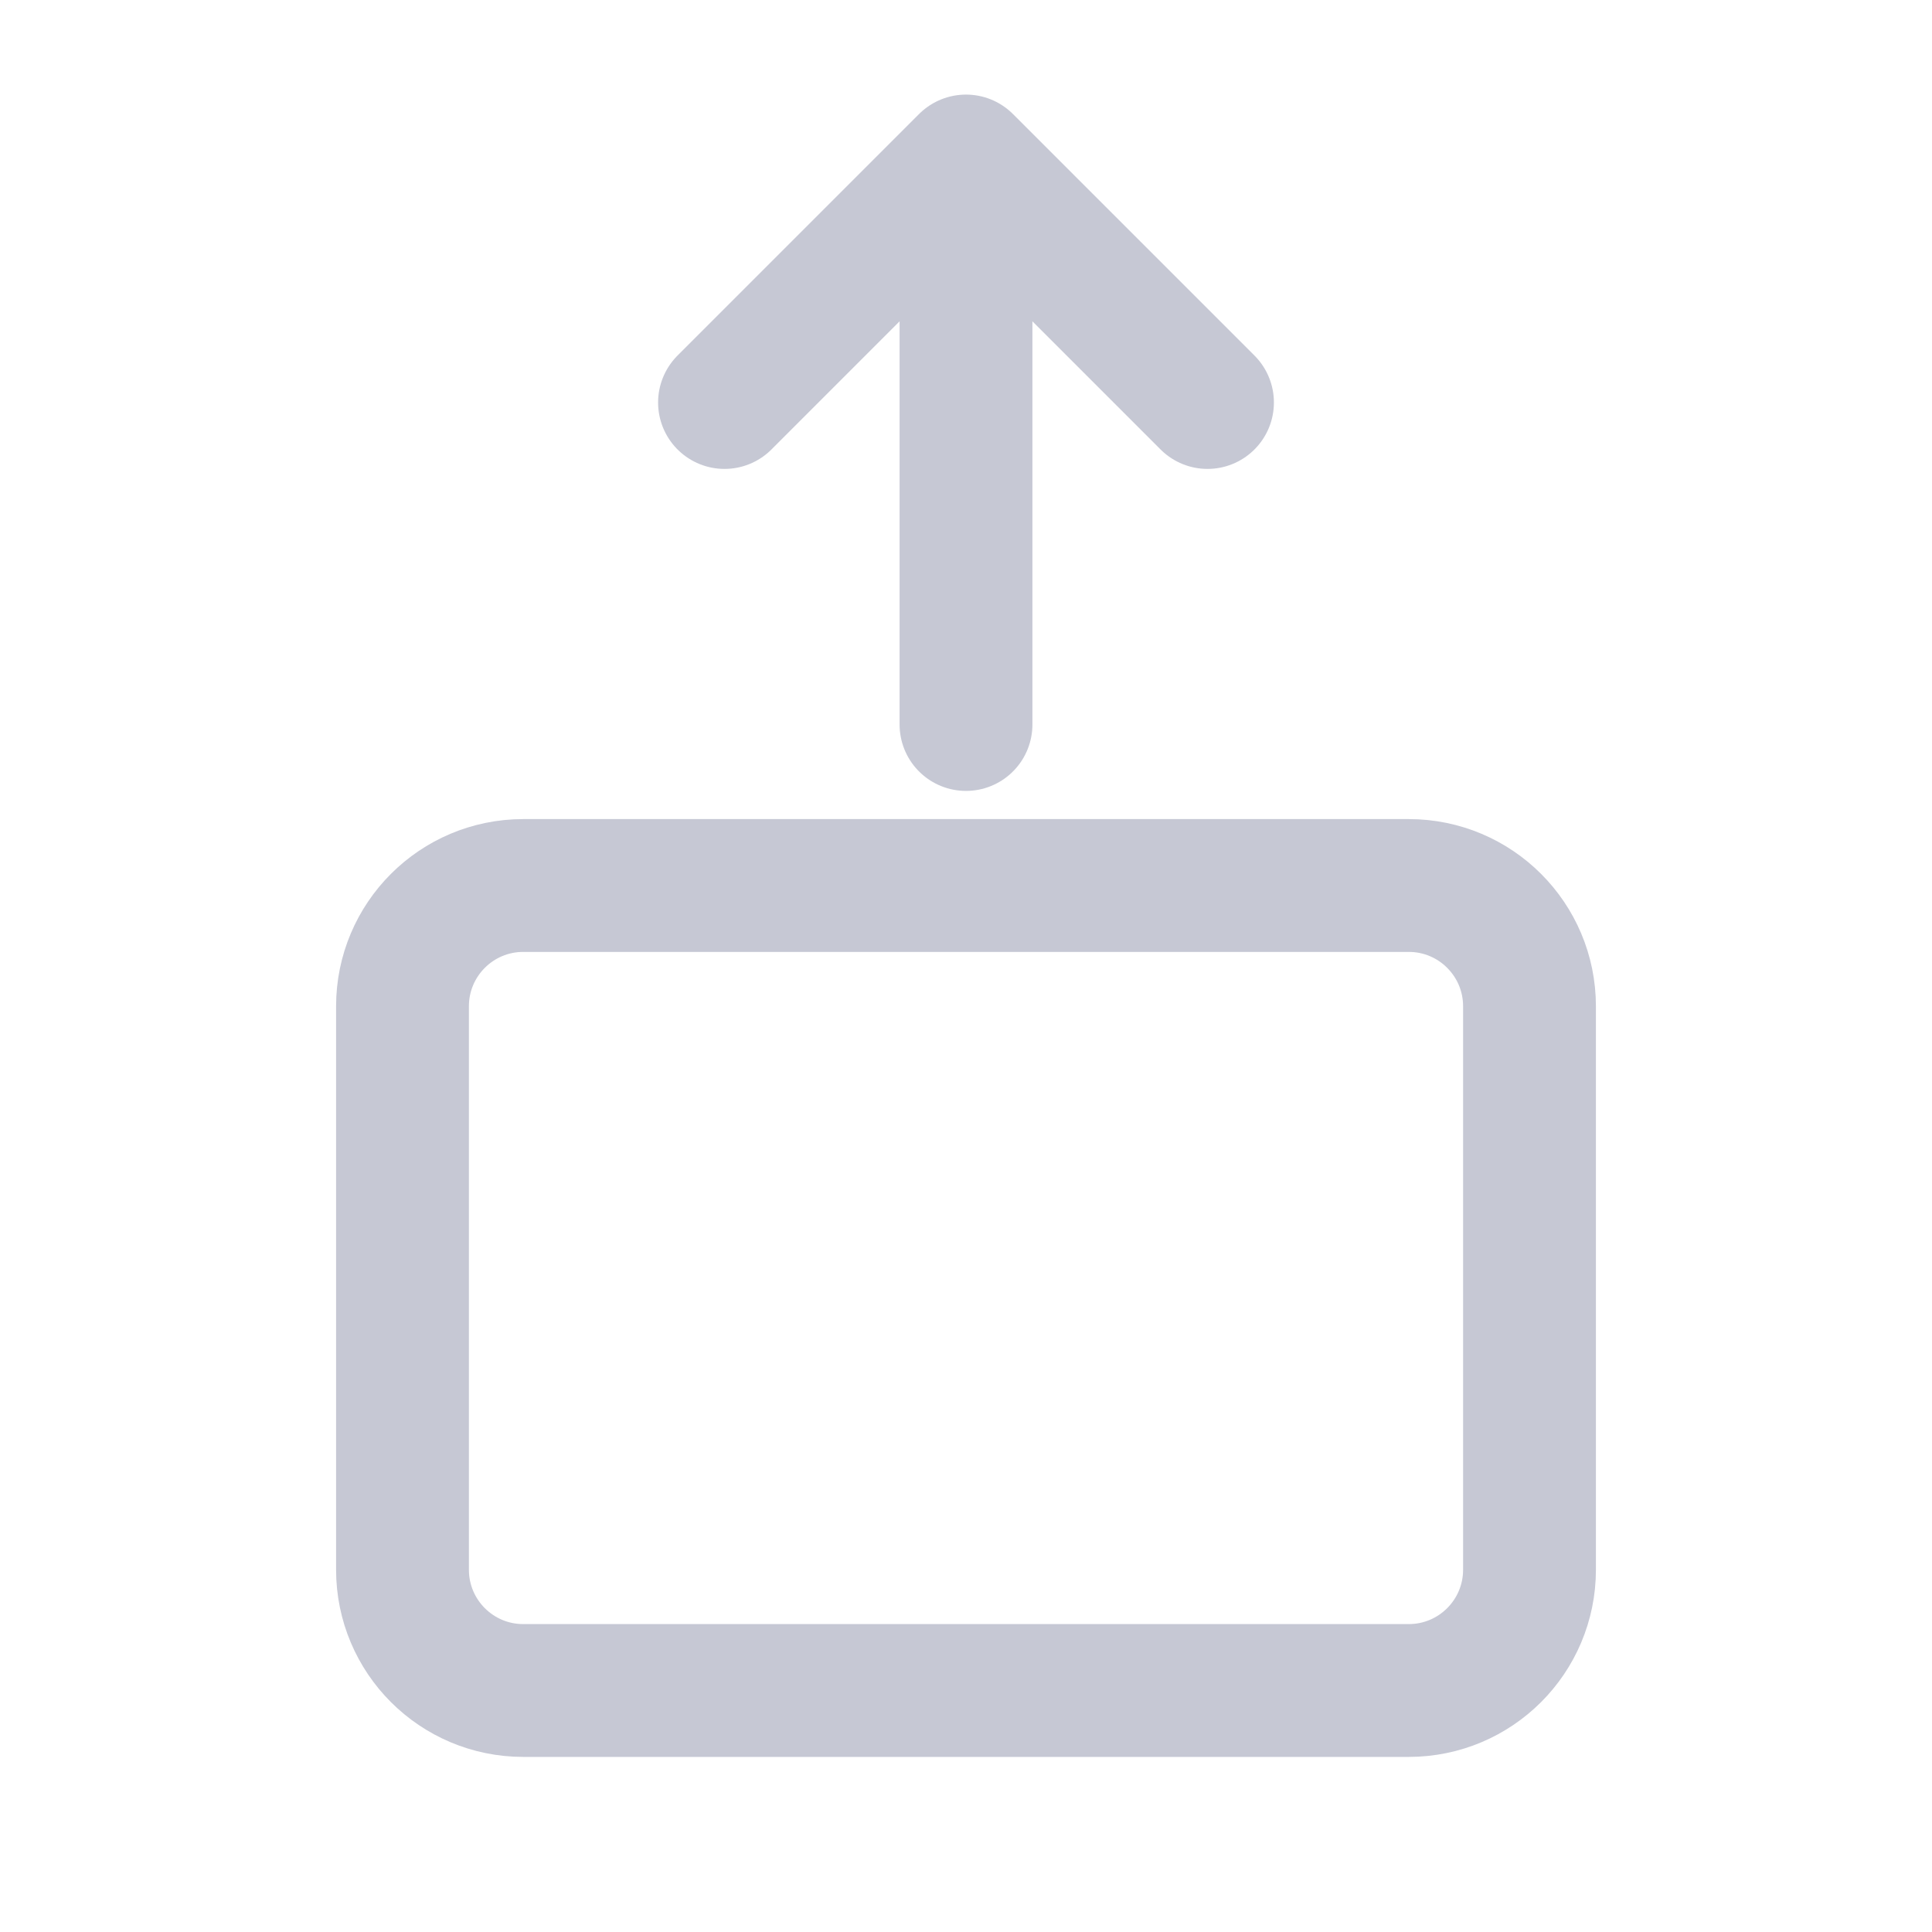
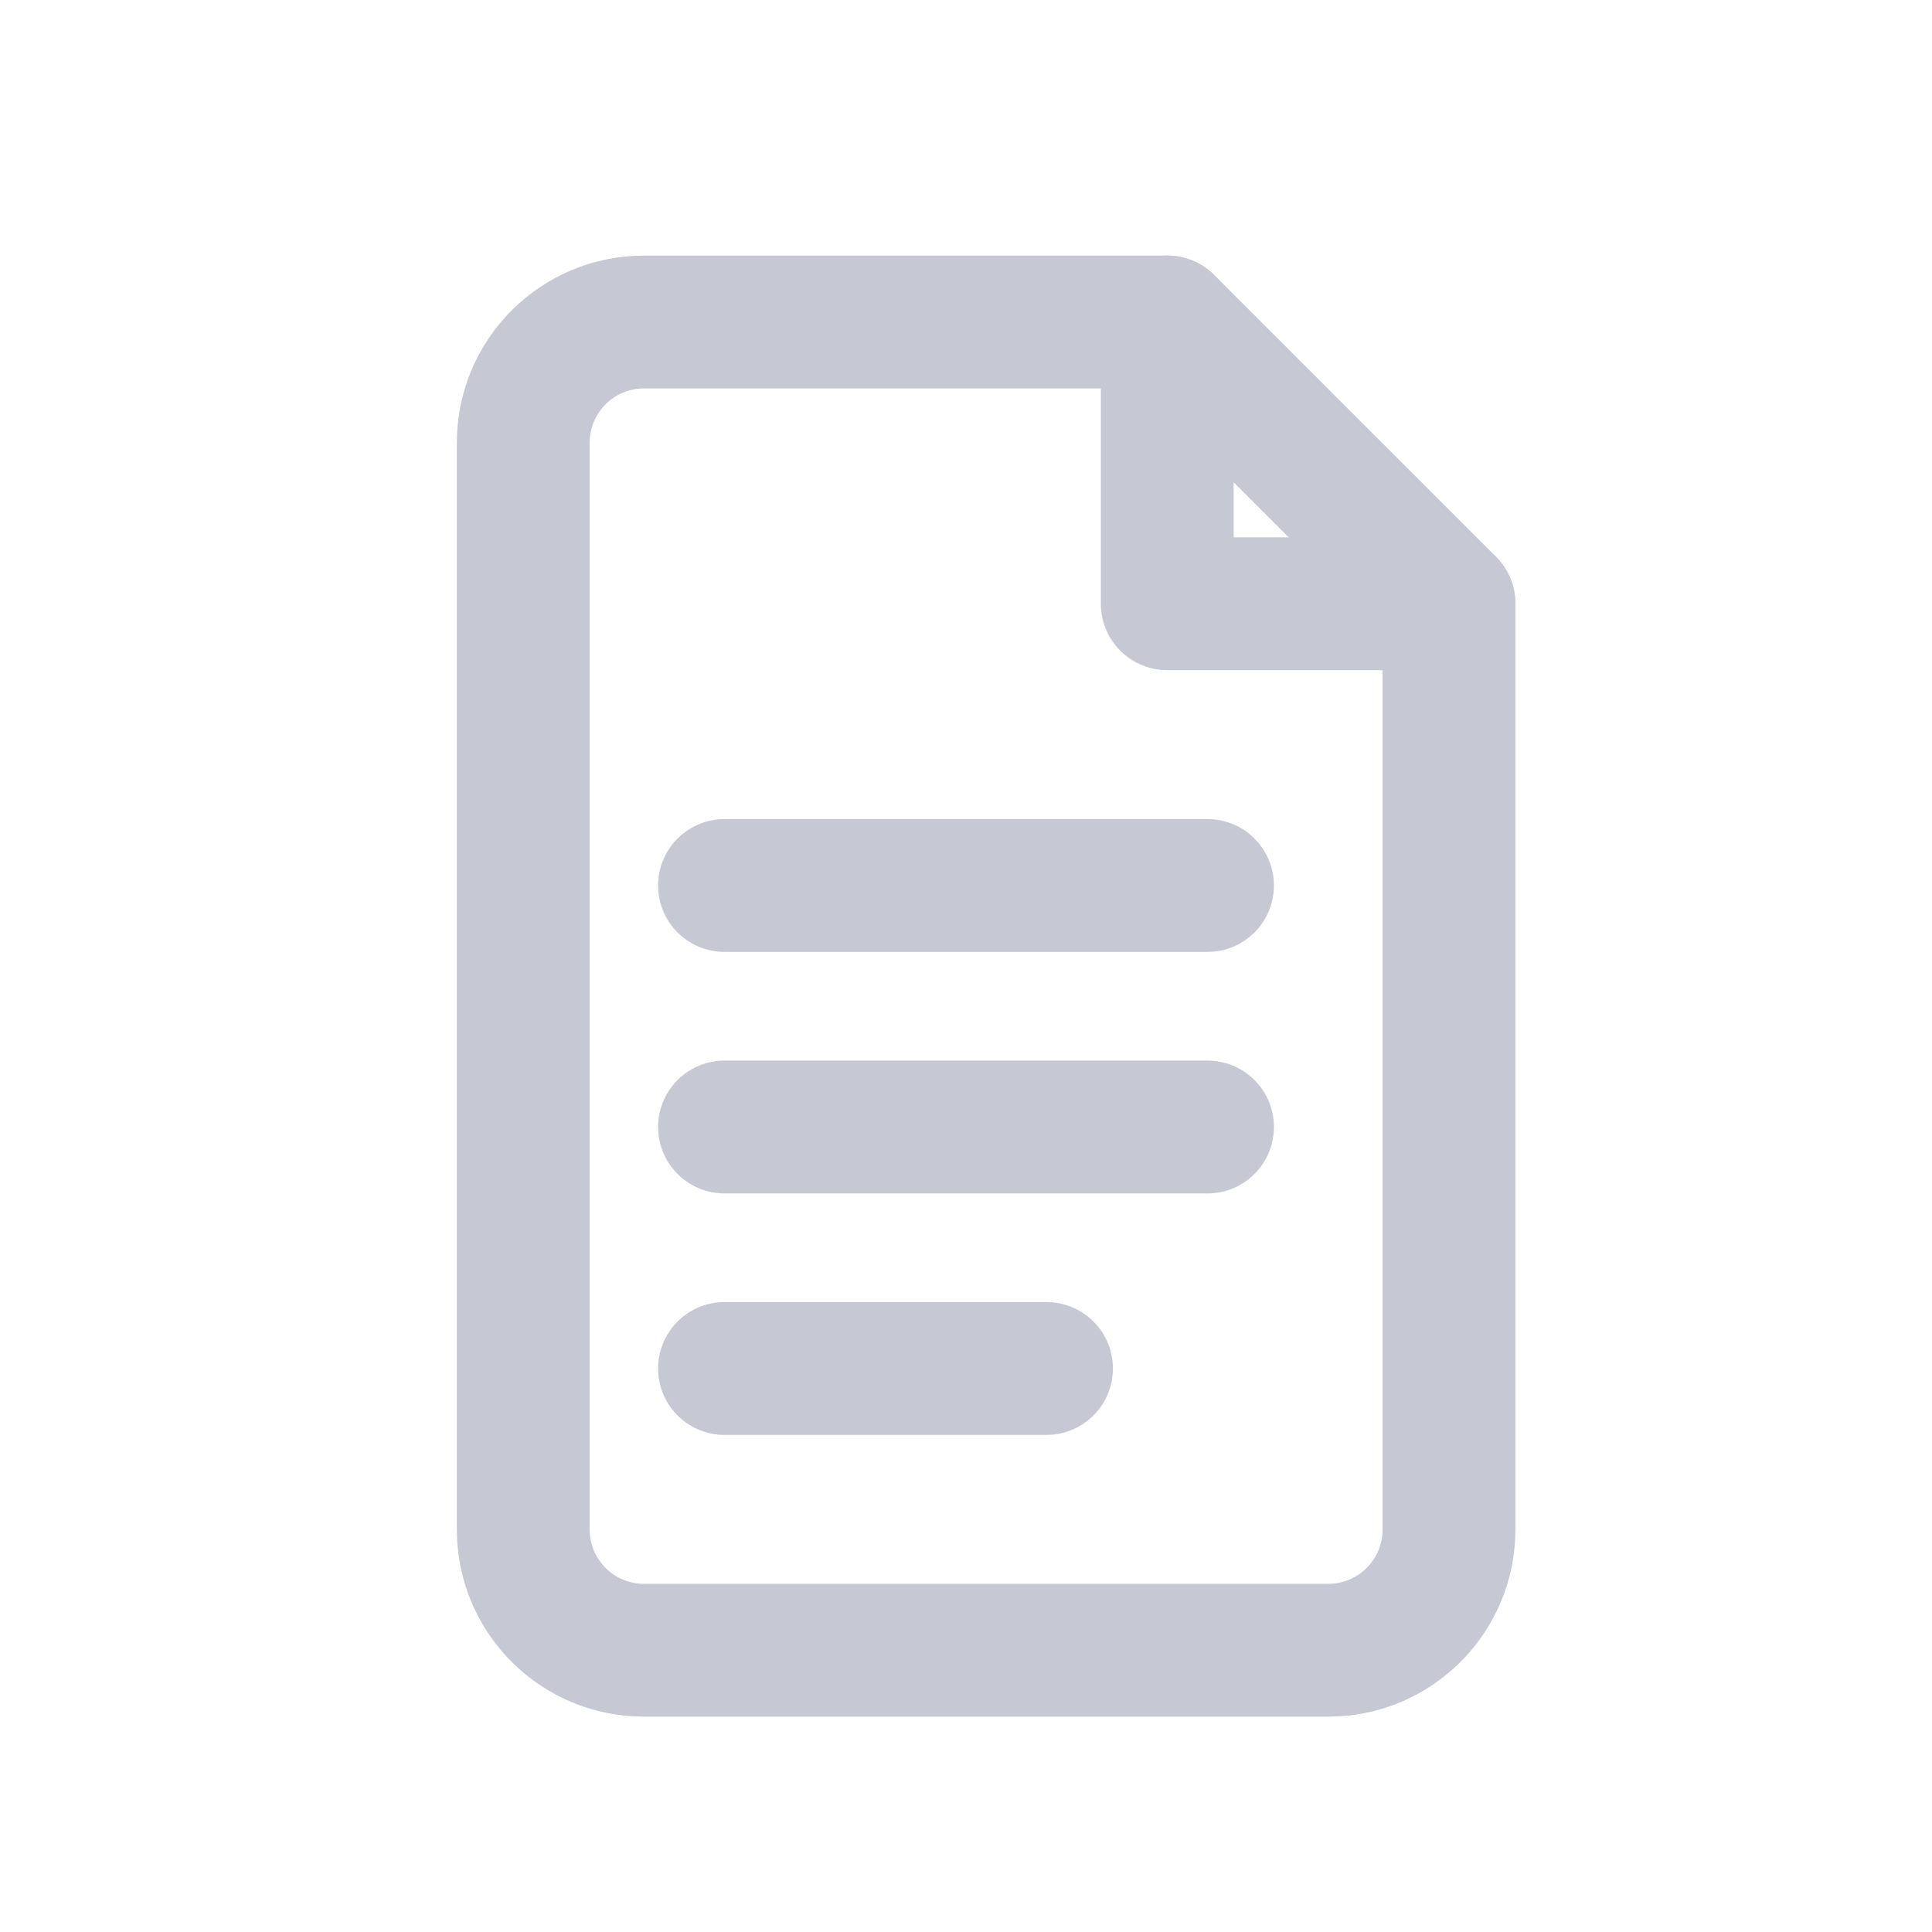
<svg xmlns="http://www.w3.org/2000/svg" width="24" height="24" viewBox="0 0 24 24" fill="none" stroke="#c6c8d4" stroke-width="1.65" stroke-linecap="round" stroke-linejoin="round">
-   <path d="M12 3v6M9 5l3-3 3 3" />
-   <rect x="5" y="11" width="14" height="10" rx="1.5" />
+   <path d="M8 4h6.5l3.5 3.5V19a1.5 1.5 0 0 1-1.5 1.5H8A1.5 1.5 0 0 1 6.5 19V5.5A1.5 1.5 0 0 1 8 4z" />
+   <path d="M14.5 4v3.5H18" />
+   <line x1="9" y1="11" x2="15" y2="11" />
+   <line x1="9" y1="14" x2="15" y2="14" />
+   <line x1="9" y1="17" x2="13" y2="17" />
</svg>
